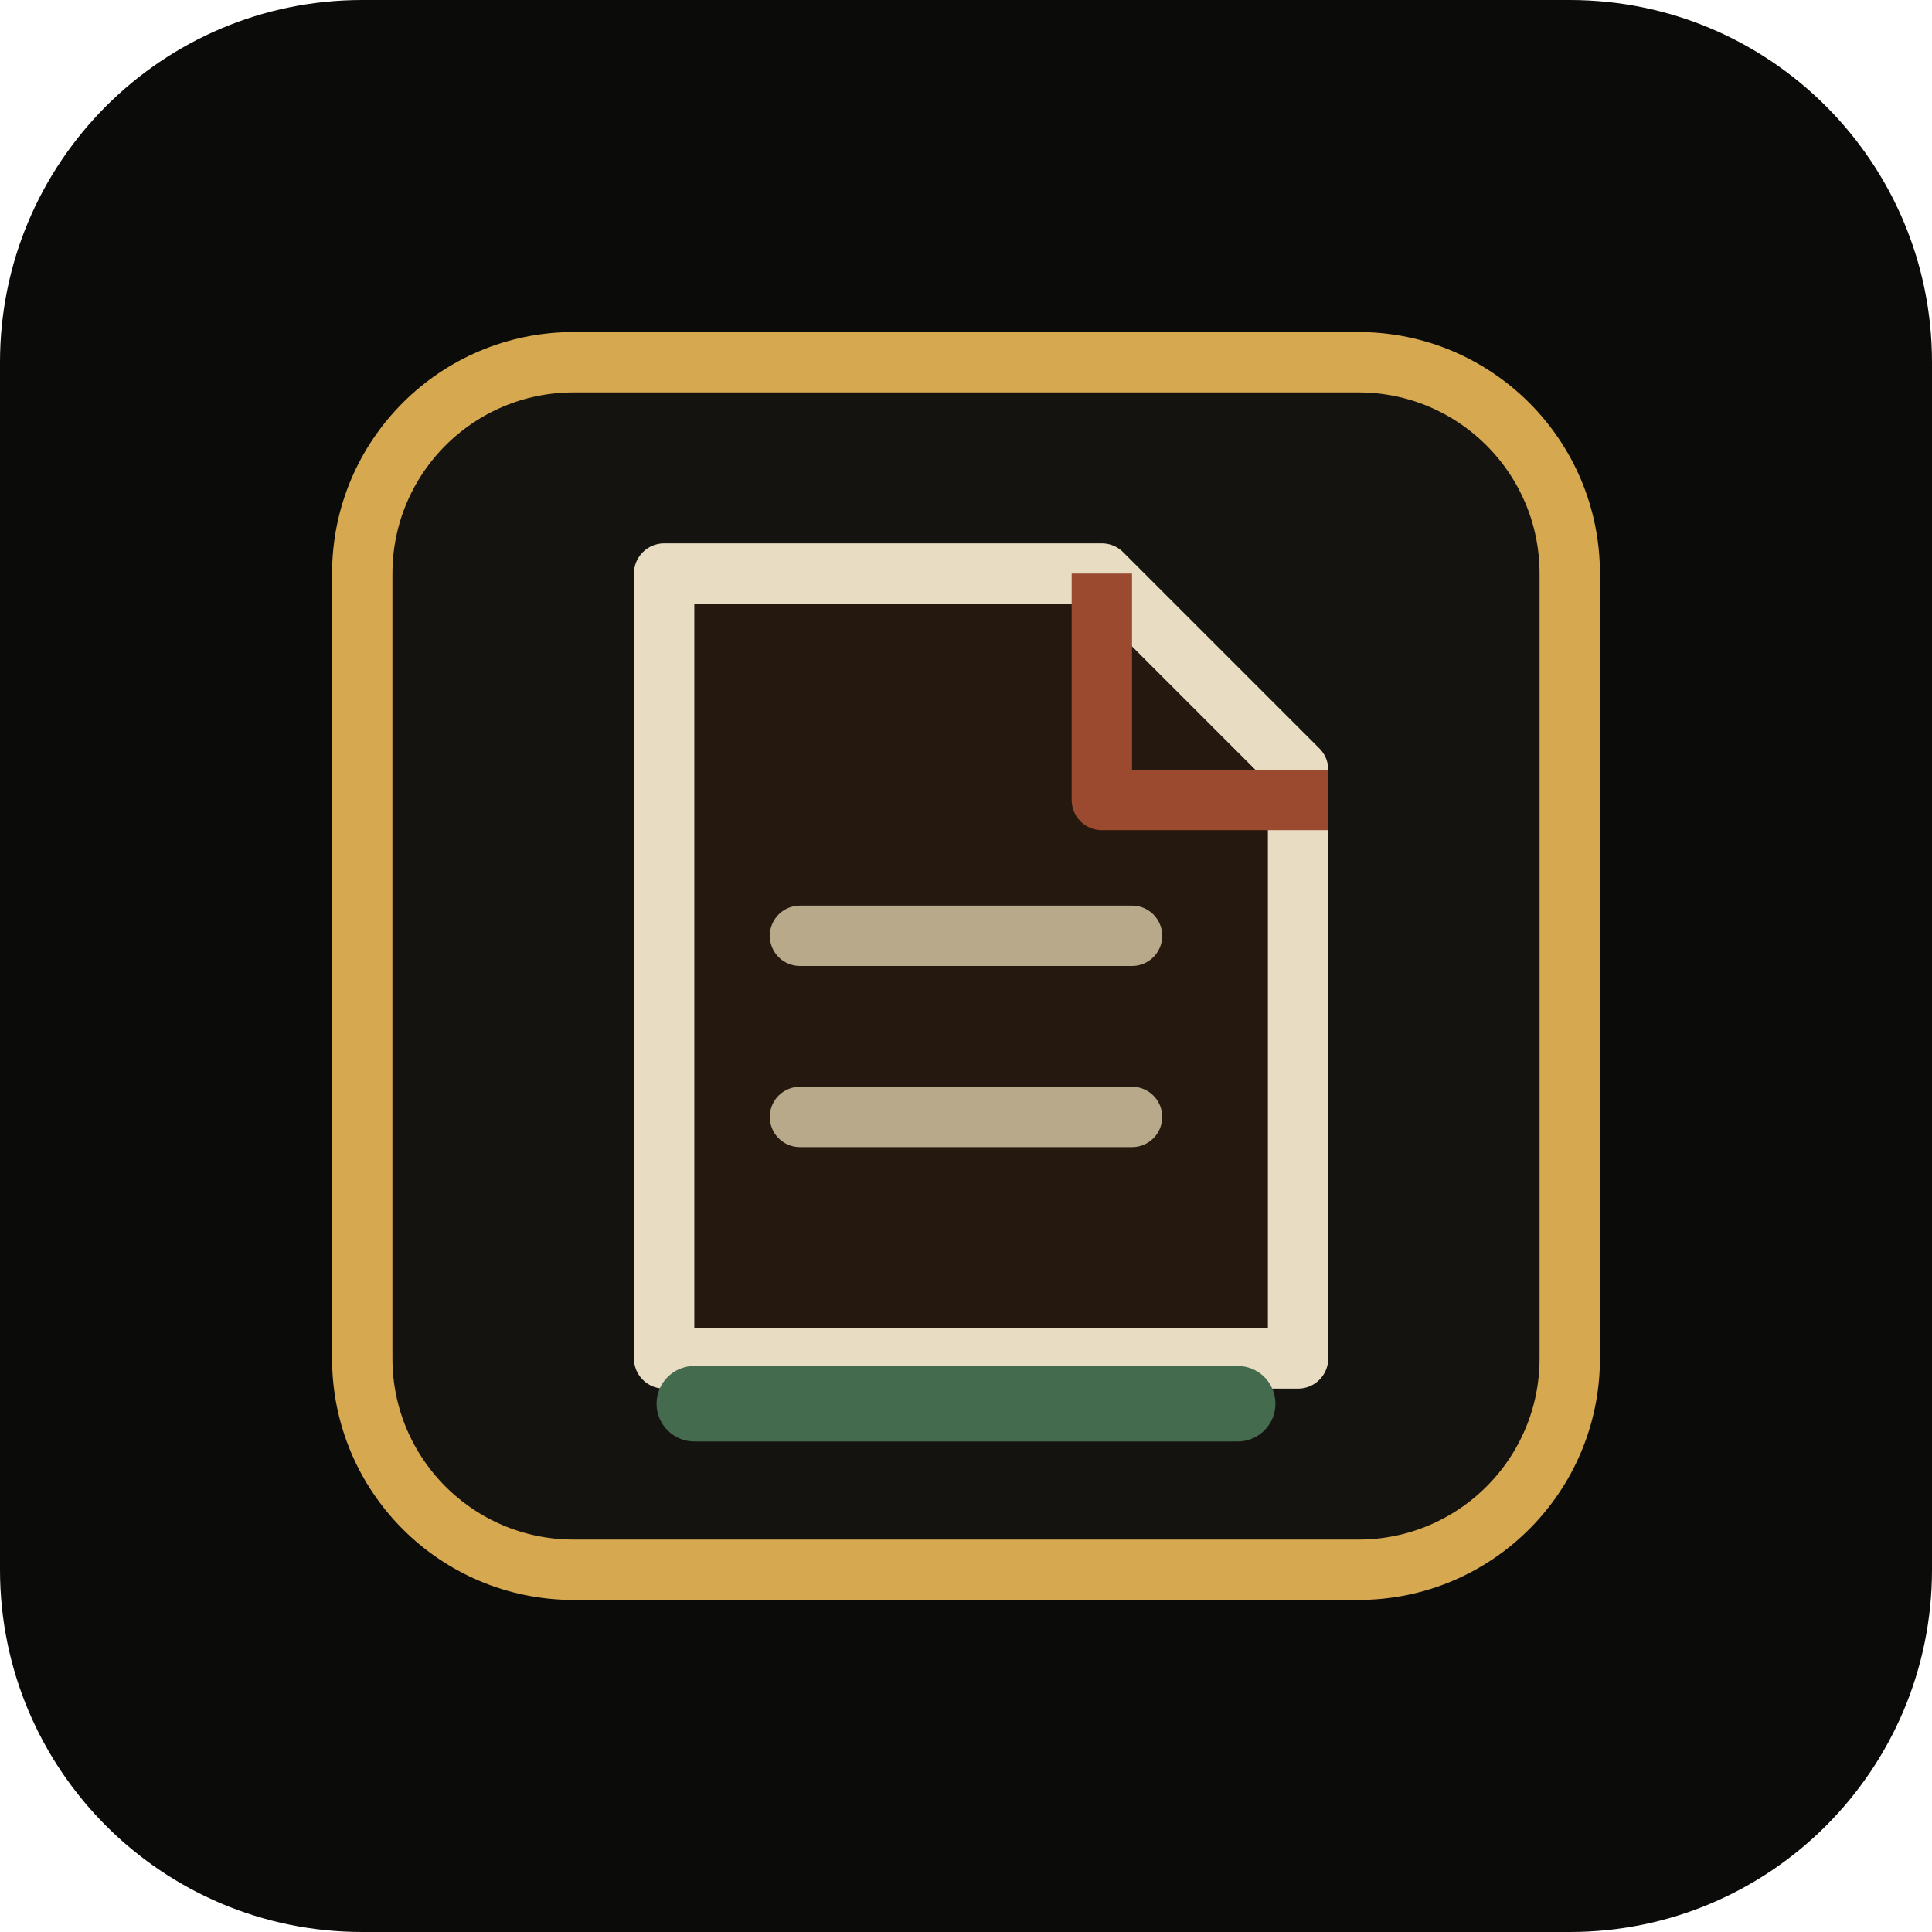
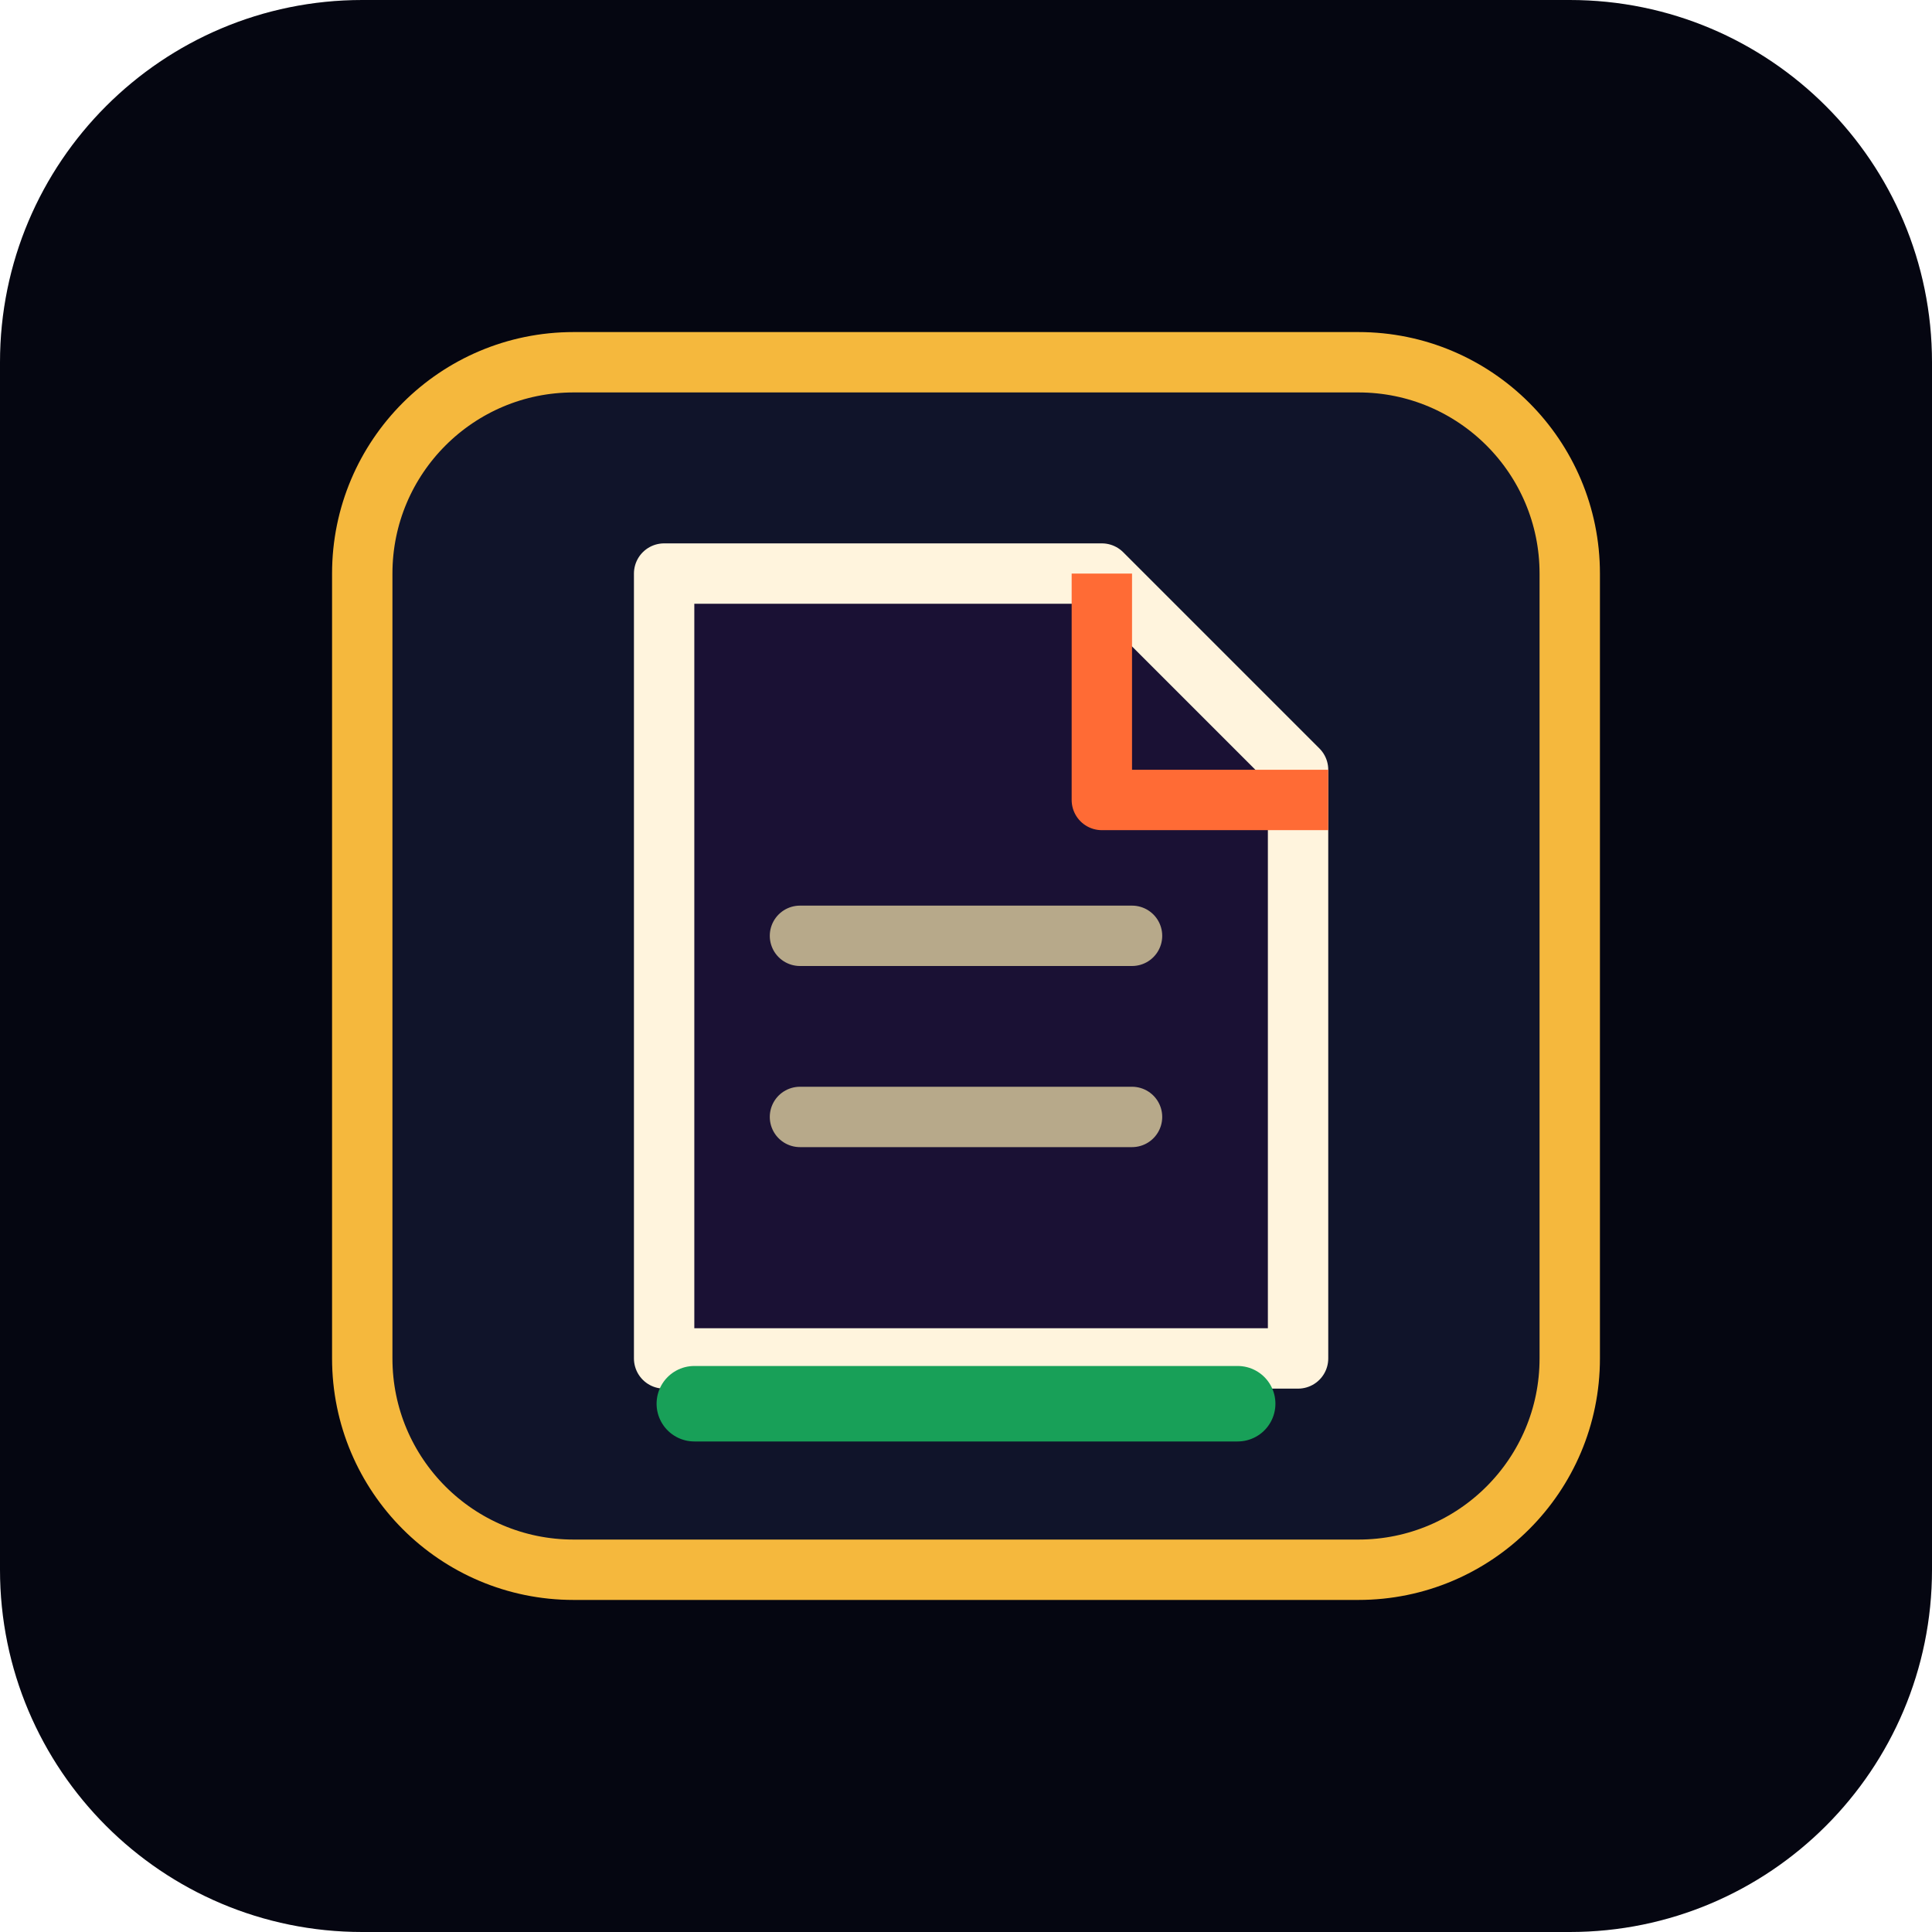
<svg xmlns="http://www.w3.org/2000/svg" viewBox="0 0 256 256" role="img" aria-labelledby="title desc">
-   <rect width="256" height="256" rx="48" fill="#0b0b0a" />
-   <rect x="48" y="48" width="160" height="160" rx="28" fill="#15130f" stroke="#d6a84f" stroke-width="8" />
-   <path d="M88 76h58l26 26v78H88z" fill="#24180f" stroke="#e8dcc3" stroke-width="8" stroke-linejoin="round" />
-   <path d="M146 76v30h30" fill="none" stroke="#9b4a2f" stroke-width="8" stroke-linejoin="round" />
+   <rect width="256" height="256" rx="48" fill="#050611" />
+   <rect x="48" y="48" width="160" height="160" rx="28" fill="#10142a" stroke="#f5b83d" stroke-width="8" />
+   <path d="M88 76h58l26 26v78H88z" fill="#1a1134" stroke="#fff4dd" stroke-width="8" stroke-linejoin="round" />
+   <path d="M146 76v30h30" fill="none" stroke="#ff6b35" stroke-width="8" stroke-linejoin="round" />
  <path d="M106 124h44M106 148h44" stroke="#b7a98a" stroke-width="8" stroke-linecap="round" />
-   <path d="M92 186h72" stroke="#456b4f" stroke-width="10" stroke-linecap="round" />
+   <path d="M92 186h72" stroke="#18a058" stroke-width="10" stroke-linecap="round" />
</svg>
